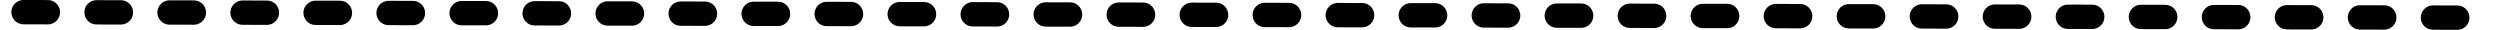
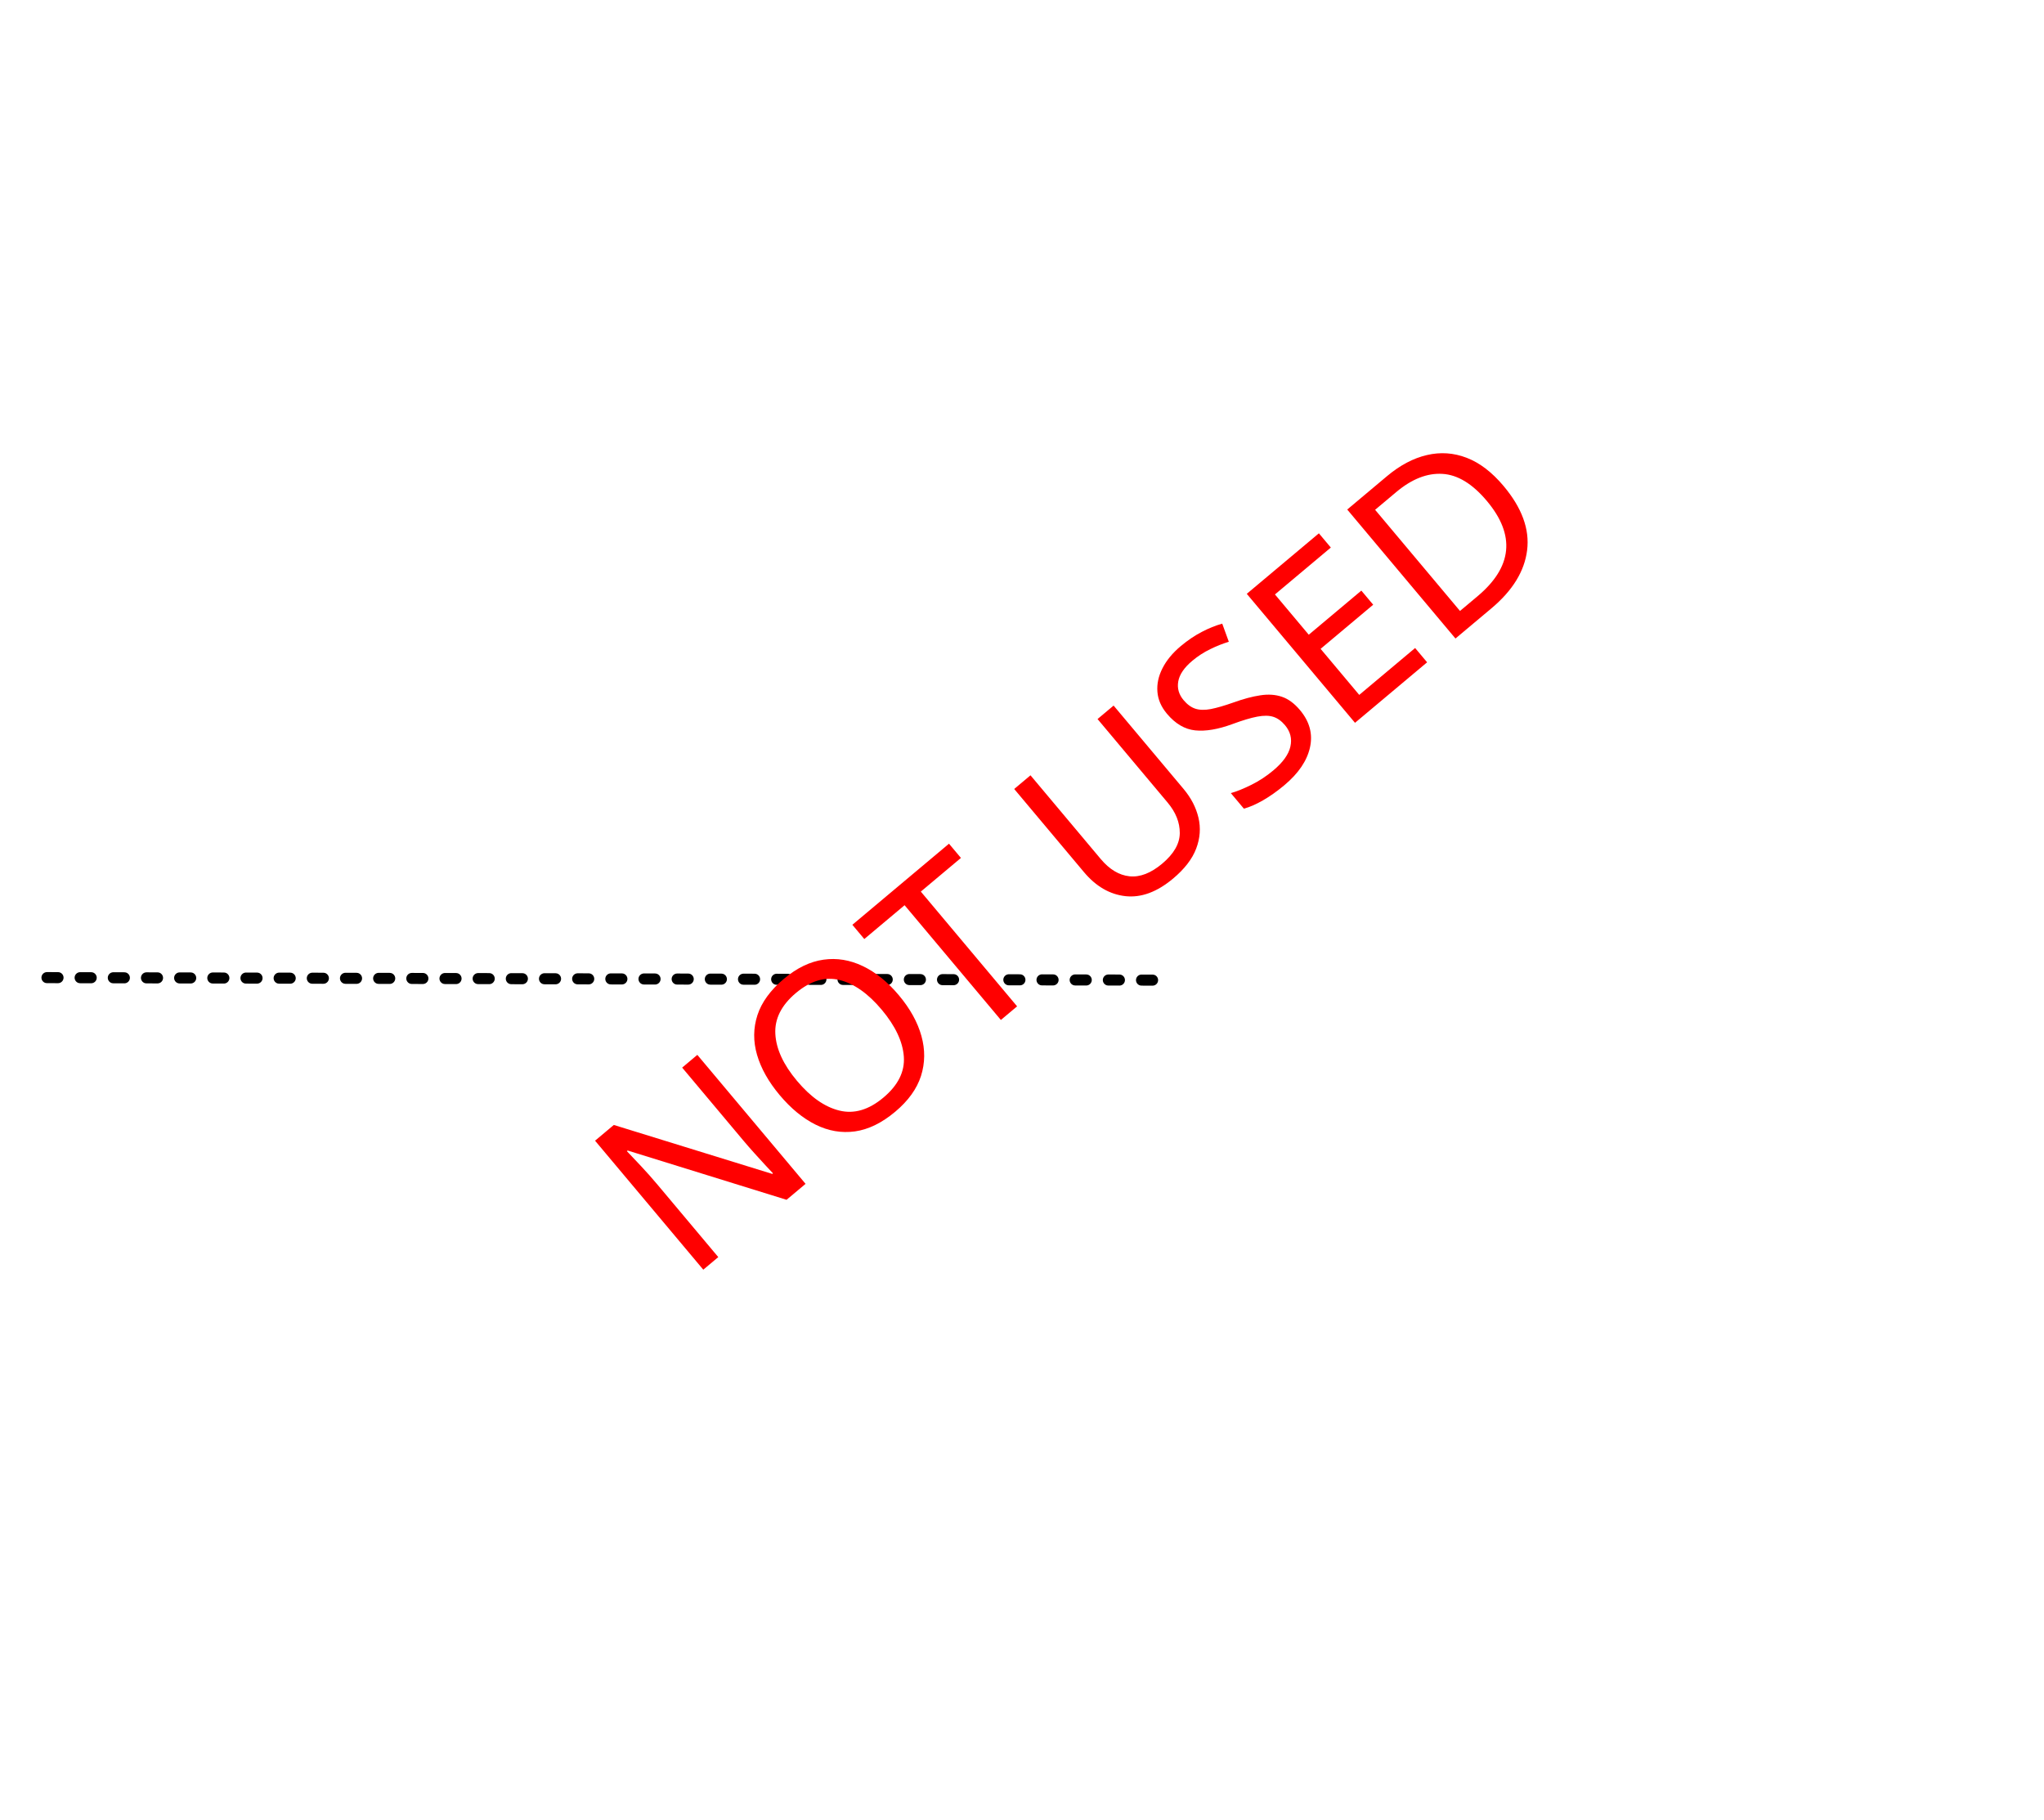
- <svg xmlns="http://www.w3.org/2000/svg" width="3.181in" height="0.038in" viewBox="0 0 229.022 2.761" xml:space="preserve" color-interpolation-filters="sRGB" class="st2">
+ <svg xmlns="http://www.w3.org/2000/svg" width="5.777in" height="5.143in" viewBox="0 0 415.913 370.318" xml:space="preserve" color-interpolation-filters="sRGB" class="st4">
  <style type="text/css">
	
		.st1 {stroke:#000000;stroke-dasharray:2.25,4.5;stroke-linecap:round;stroke-linejoin:round;stroke-width:2.25}
- 		.st2 {fill:none;fill-rule:evenodd;font-size:12px;overflow:visible;stroke-linecap:square;stroke-miterlimit:3}
+ 		.st2 {fill:none;stroke:none;stroke-linecap:round;stroke-linejoin:round;stroke-width:0.75}
+ 		.st3 {fill:#ff0000;font-family:Calibri;font-size:4em}
+ 		.st4 {fill:none;fill-rule:evenodd;font-size:12px;overflow:visible;stroke-linecap:square;stroke-miterlimit:3}
	
	</style>
  <g>
-     <g id="shape1416-1" transform="translate(1.13123,-1.6363) rotate(0.129187)">
-       <path d="M0 2.76 L226.77 2.76" class="st1" />
+     <g id="shape1416-1" transform="translate(10.3662,-171.367) rotate(0.129187)">
+       <path d="M0 370.32 L226.77 370.32" class="st1" />
+     </g>
+     <g id="shape1420-4" transform="translate(-177.532,86.2629) rotate(-40)">
+       <rect x="0" y="276.774" width="463.465" height="93.543" class="st2" />
+       <text x="130.32" y="337.95" class="st3">NOT USED</text>
    </g>
  </g>
</svg>
